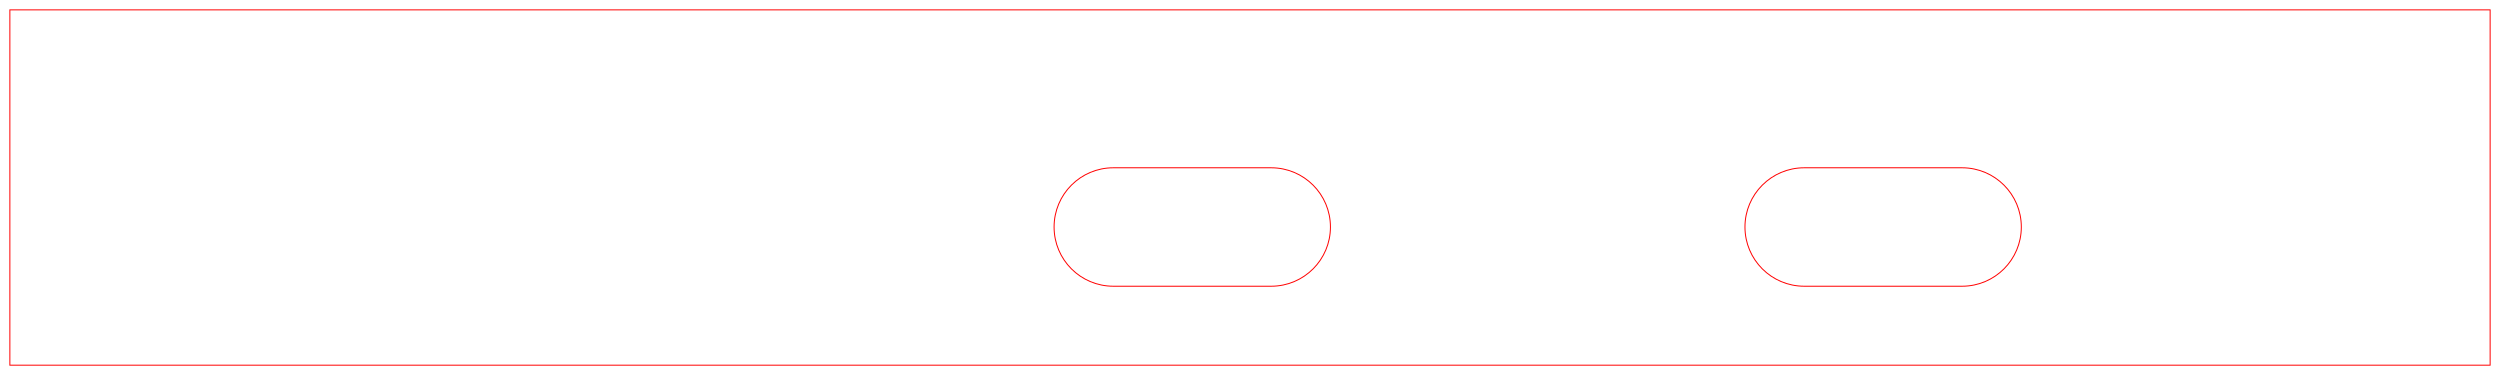
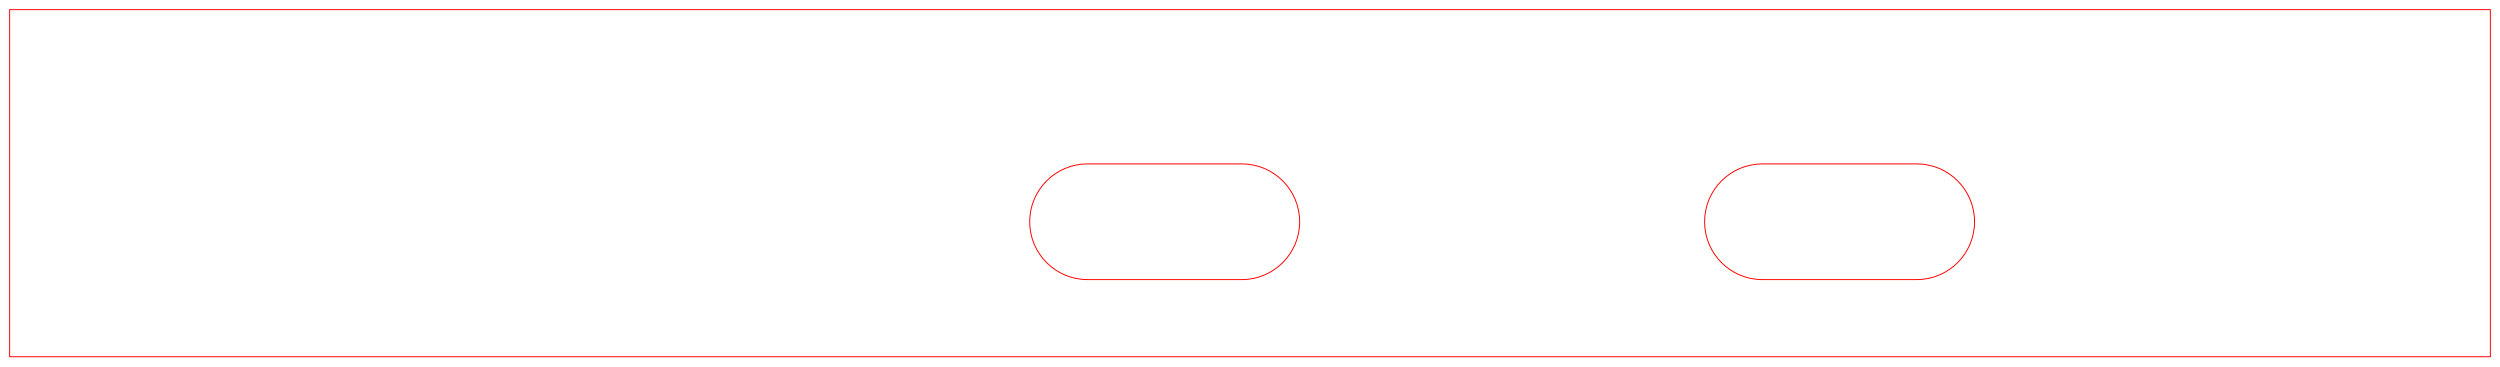
- <svg xmlns="http://www.w3.org/2000/svg" width="253.30mm" height="38.00mm" viewBox="0 0 253.300 38.000">
+ <svg xmlns="http://www.w3.org/2000/svg" width="259.30mm" height="38.00mm" viewBox="0 0 259.300 38.000">
  <g id="incisione" fill="#000000" stroke="none">

</g>
  <g id="segno" fill="none" stroke="#0000FF" stroke-width="0.1">

</g>
  <g id="taglio" fill="none" stroke="#FF0000" stroke-width="0.1">
-     <path d="M1.000,37.000 L252.300,37.000 L252.300,1.000 L1.000,1.000 Z" />
+     <path d="M1.000,37.000 L258.300,37.000 L258.300,1.000 L1.000,1.000 Z" />
    <rect x="106.800" y="17.000" width="28.000" height="12.000" rx="6.000" ry="6.000" />
    <rect x="176.800" y="17.000" width="28.000" height="12.000" rx="6.000" ry="6.000" />
  </g>
</svg>
